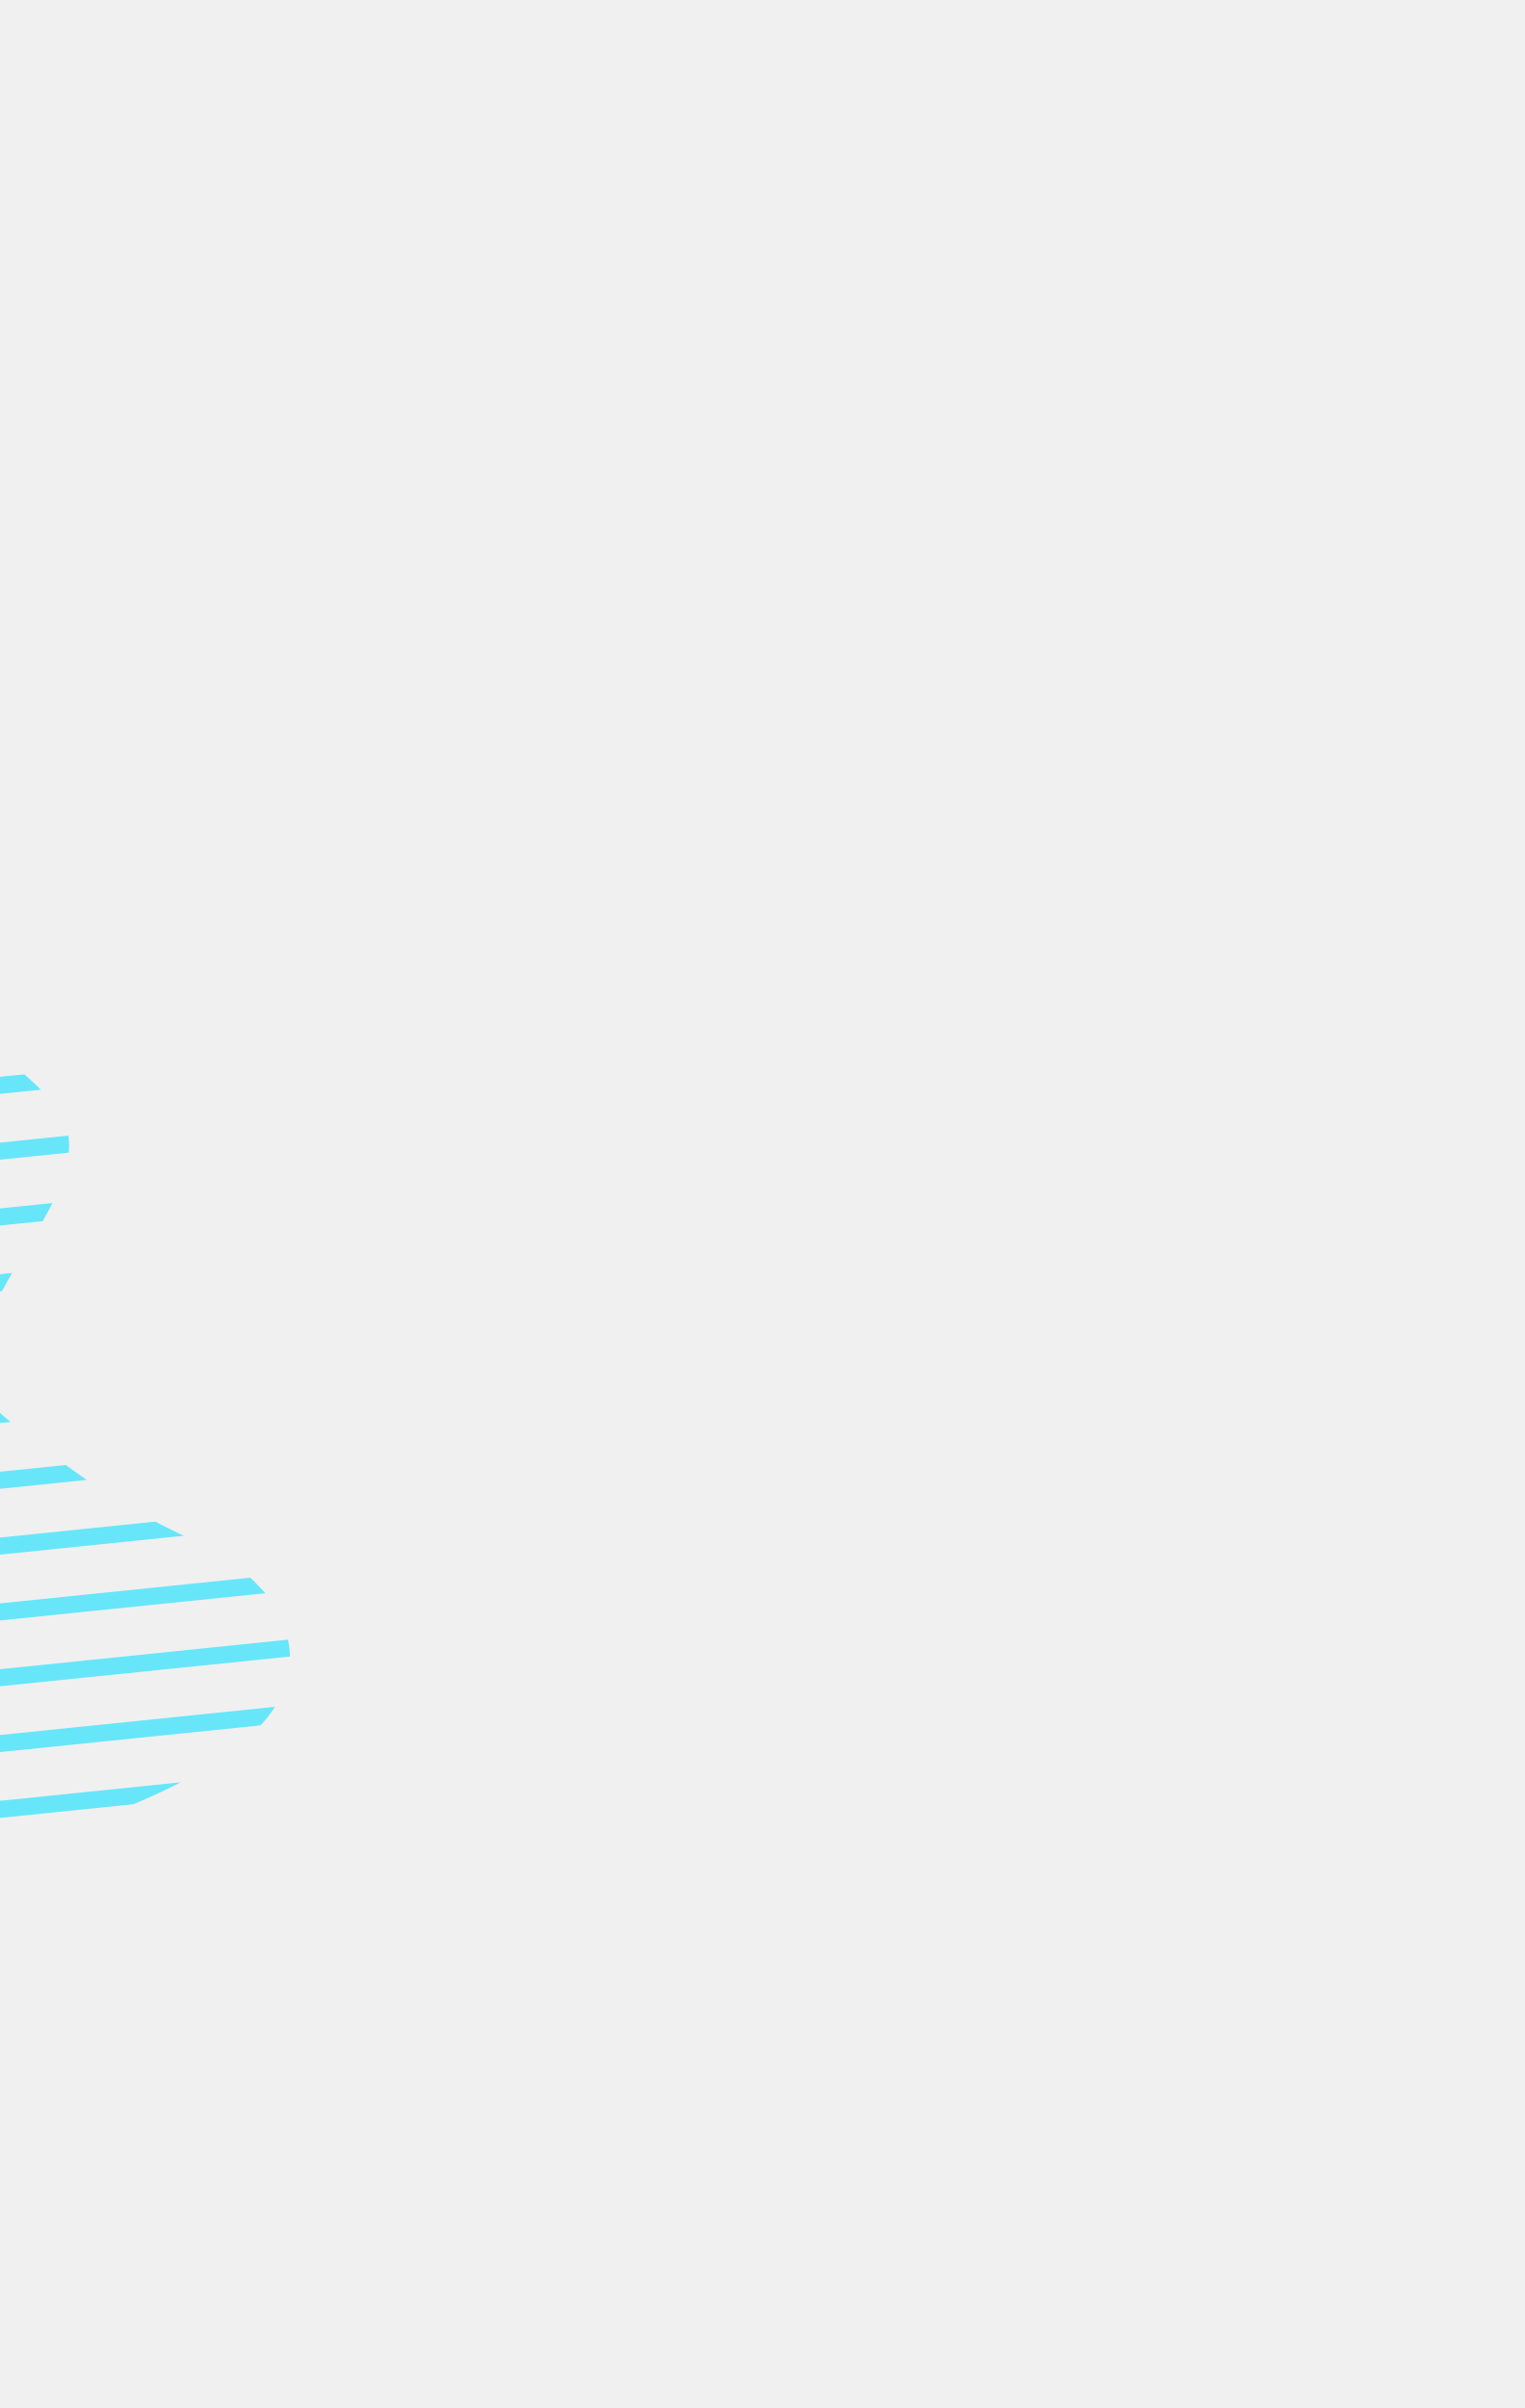
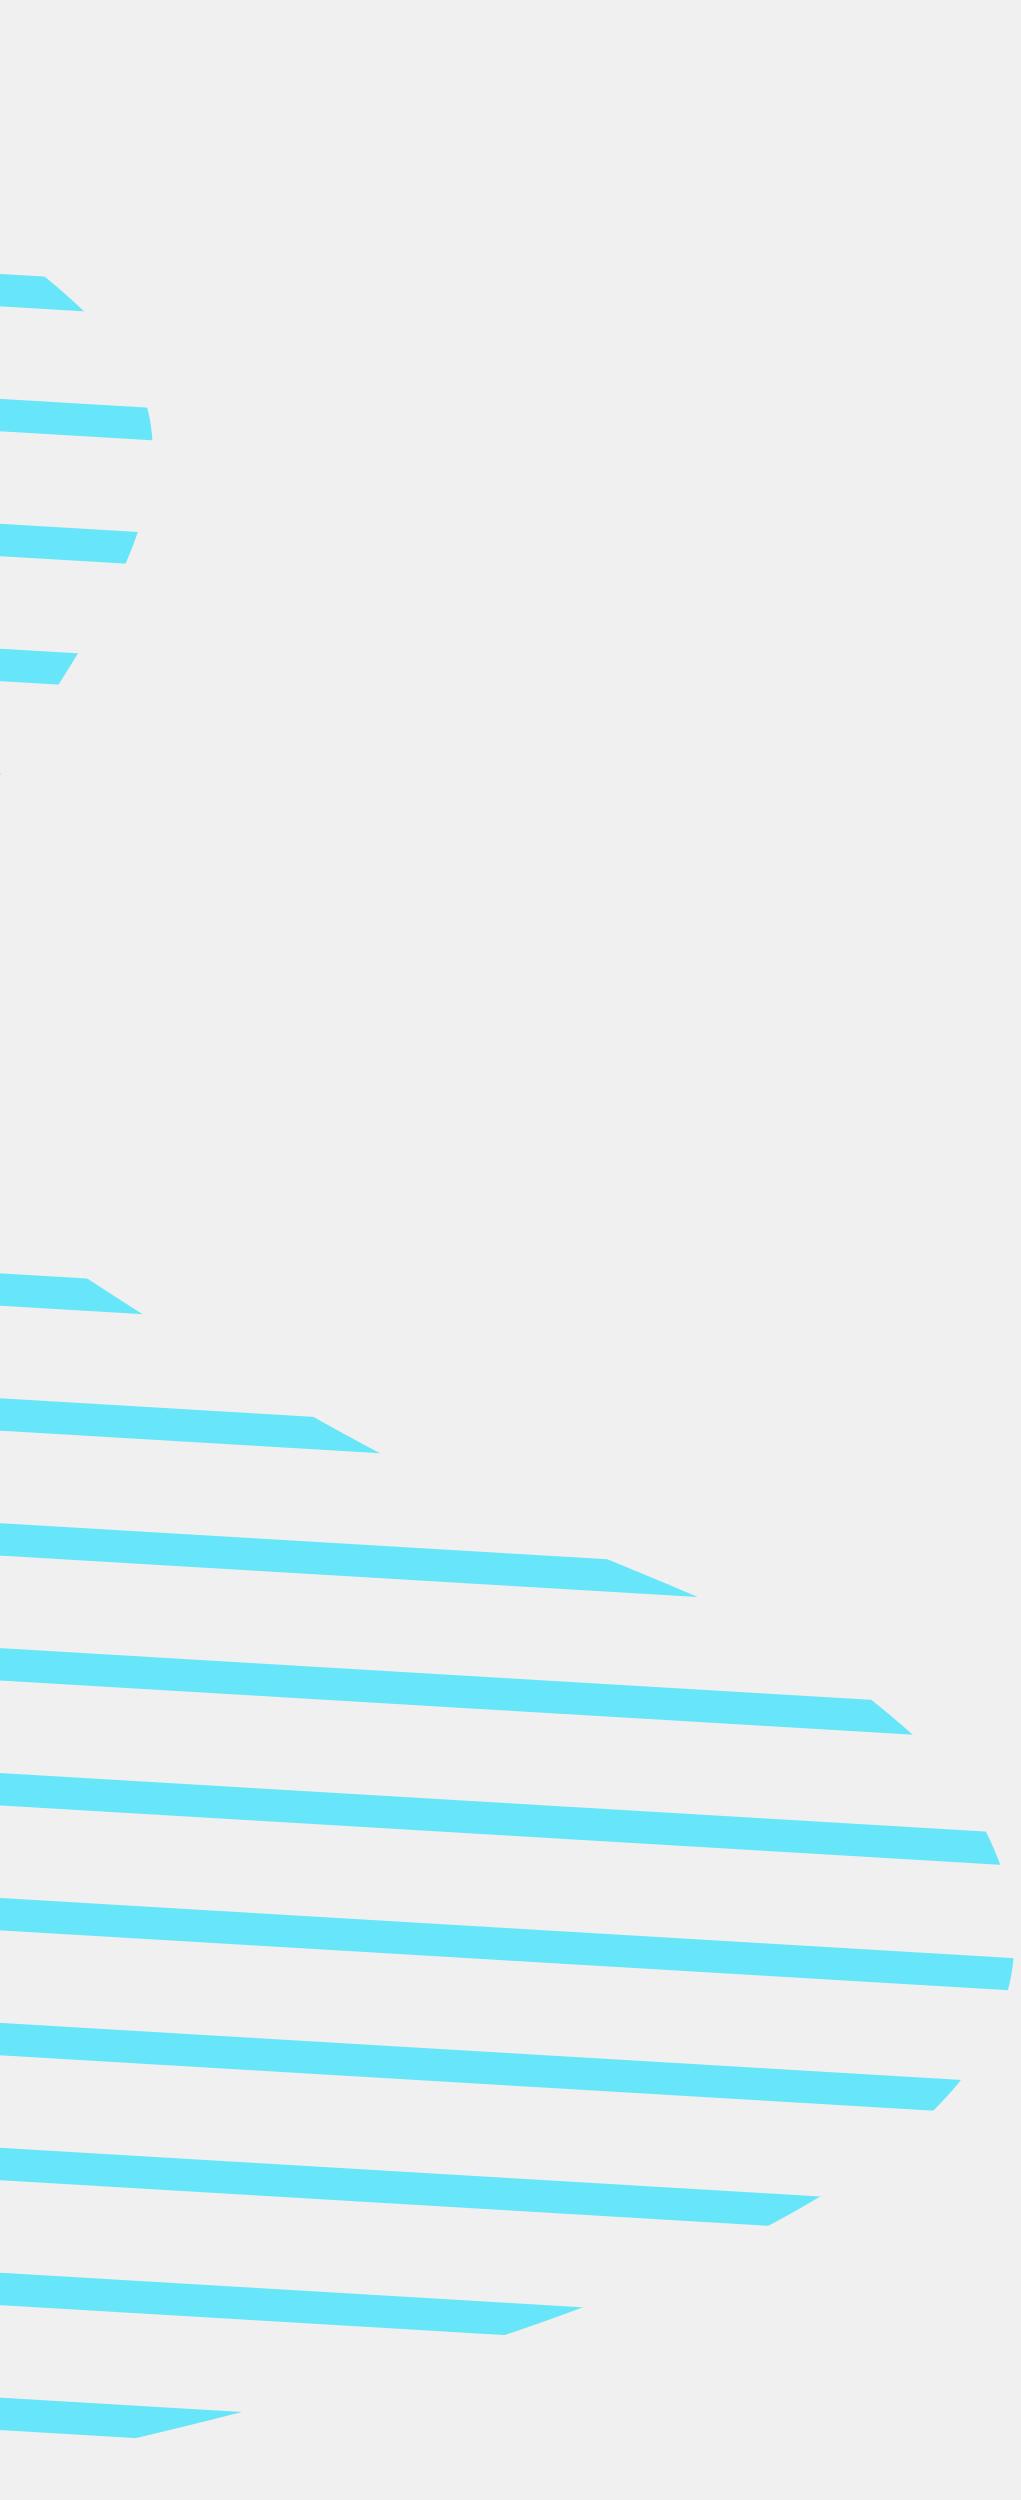
- <svg xmlns="http://www.w3.org/2000/svg" width="1262" height="1994" viewBox="0 0 1262 1994" fill="none">
-   <mask id="mask0_334_115371" style="mask-type:alpha" maskUnits="userSpaceOnUse" x="-502" y="200" width="743" height="1445">
-     <path d="M46.507 916.812C100.72 987.577 -71.854 1096.94 1.392 1171.33C148.768 1294.41 167.454 1258.11 223.982 1324.19C351.763 1525.22 -316.281 1586.45 -501.555 1644.35L-385.655 200.559C-324.244 272.947 -135.454 422.992 -103.888 486.726C-64.43 566.394 13.826 706.215 -225.539 697.166C-329.68 693.229 -21.26 828.356 46.507 916.812Z" fill="url(#paint0_linear_334_115371)" />
-   </mask>
-   <g mask="url(#mask0_334_115371)">
-     <path d="M147.398 1817.27L6.726 445.981" stroke="#67E6F9" stroke-width="1000" stroke-dasharray="14.07 40.15" />
+ <svg xmlns="http://www.w3.org/2000/svg" width="291" height="713" viewBox="0 0 291 713" fill="none">
+   <g clip-path="url(#clip0_485_170565)">
+     <mask id="mask0_485_170565" style="mask-type:alpha" maskUnits="userSpaceOnUse" x="-565" y="-626" width="855" height="1425">
+       <path d="M28.513 93.288C97.39 164.629 -97.797 268.288 -6.264 343.701C175.992 469.151 195.367 433.754 266.631 500.524C431.438 702.519 -350.185 745.858 -564.016 798.323L-531.487 -625.802C-454.024 -552.67 -221.1 -399.505 -179.375 -335.695C-127.219 -255.934 -25.085 -115.716 -307.376 -130.815C-430.192 -137.385 -57.584 4.111 28.513 93.288Z" fill="url(#paint0_linear_485_170565)" />
+     </mask>
+     <g mask="url(#mask0_485_170565)">
+       <path fill-rule="evenodd" clip-rule="evenodd" d="M869.989 1020.49L870.99 1025.18L-372.161 951.361L-373.163 946.679L869.989 1020.49ZM862.27 984.407L864.273 993.772L-378.879 919.956L-380.882 910.592L862.27 984.407ZM854.551 948.321L856.554 957.685L-386.598 883.87L-388.601 874.506L854.551 948.321ZM846.831 912.234L848.835 921.599L-394.317 847.784L-396.32 838.419L846.831 912.234ZM839.112 876.148L841.115 885.512L-402.036 811.697L-404.039 802.333L839.112 876.148ZM831.393 840.061L833.396 849.426L-409.755 775.611L-411.758 766.246L831.393 840.061ZM823.674 803.975L825.677 813.339L-417.474 739.524L-419.477 730.16L823.674 803.975ZM815.955 767.888L817.958 777.253L-425.193 703.438L-427.196 694.073L815.955 767.888ZM808.236 731.802L810.239 741.166L-432.912 667.351L-434.915 657.987L808.236 731.802ZM800.517 695.715L802.52 705.08L-440.631 631.265L-442.635 621.9L800.517 695.715ZM792.798 659.629L794.801 668.993L-448.351 595.178L-450.354 585.814L792.798 659.629ZM785.079 623.543L787.082 632.907L-456.07 559.092L-458.073 549.727L785.079 623.543ZM777.359 587.456L779.363 596.82L-463.789 523.005L-465.792 513.641L777.359 587.456ZM769.64 551.37L771.643 560.734L-471.508 486.919L-473.511 477.554L769.64 551.37ZM761.921 515.283L763.924 524.647L-479.227 450.832L-481.23 441.468L761.921 515.283ZM754.202 479.197L756.205 488.561L-486.946 414.746L-488.949 405.381L754.202 479.197ZM746.483 443.11L748.486 452.475L-494.665 378.659L-496.668 369.295L746.483 443.11ZM738.764 407.024L740.767 416.388L-502.384 342.573L-504.387 333.209L738.764 407.024ZM731.045 370.937L733.048 380.302L-510.103 306.486L-512.106 297.122L731.045 370.937ZM723.326 334.851L725.329 344.215L-517.822 270.4L-519.826 261.036L723.326 334.851ZM715.607 298.764L717.61 308.129L-525.542 234.314L-527.545 224.949L715.607 298.764ZM707.887 262.678L709.89 272.042L-533.261 198.227L-535.264 188.863L707.887 262.678ZM700.168 226.591L702.171 235.956L-540.98 162.14L-542.983 152.776L700.168 226.591ZM692.449 190.505L694.452 199.869L-548.699 126.054L-550.702 116.69L692.449 190.505ZM684.73 154.418L686.733 163.783L-556.418 89.968L-558.421 80.603L684.73 154.418ZM677.011 118.332L679.014 127.696L-564.137 53.881L-566.14 44.517L677.011 118.332ZM669.292 82.245L671.295 91.61L-571.856 17.795L-573.859 8.43L669.292 82.245ZM661.573 46.159L663.576 55.523L-579.575 -18.292L-581.578 -27.656L661.573 46.159ZM653.854 10.072L655.857 19.437L-587.295 -54.378L-589.298 -63.743L653.854 10.072ZM646.135 -26.014L648.138 -16.65L-595.014 -90.465L-597.017 -99.829L646.135 -26.014ZM638.415 -62.1L640.419 -52.736L-602.733 -126.551L-604.736 -135.916L638.415 -62.1ZM630.696 -98.187L632.7 -88.823L-610.452 -162.638L-612.455 -172.002L630.696 -98.187ZM622.977 -134.274L624.98 -124.909L-618.171 -198.724L-620.174 -208.089L622.977 -134.274ZM615.258 -170.36L617.261 -160.995L-625.89 -234.811L-627.893 -244.175L615.258 -170.36ZM607.539 -206.446L609.542 -197.082L-633.609 -270.897L-635.612 -280.262L607.539 -206.446ZM599.82 -242.533L601.823 -233.168L-641.328 -306.984L-643.331 -316.348L599.82 -242.533ZM592.101 -278.619L594.104 -269.255L-649.047 -343.07L-651.05 -352.434L592.101 -278.619ZM584.382 -314.706L586.385 -305.341L-656.766 -379.157L-658.77 -388.521L584.382 -314.706ZM577.664 -346.11L578.666 -341.428L-664.486 -415.243L-665.487 -419.925L577.664 -346.11Z" fill="#67E6F9" />
+     </g>
  </g>
  <defs>
-     <linearGradient id="paint0_linear_334_115371" x1="12.367" y1="1070.46" x2="96.005" y2="220.659" gradientUnits="userSpaceOnUse">
+     <linearGradient id="paint0_linear_485_170565" x1="-0.606" y1="244.284" x2="85.922" y2="-588.431" gradientUnits="userSpaceOnUse">
      <stop stop-color="#BB5EB3" />
      <stop offset="0.26" stop-color="#522BB1" />
      <stop offset="1" stop-color="#AC5691" />
    </linearGradient>
+     <clipPath id="clip0_485_170565">
+       <rect width="291" height="713" fill="white" />
+     </clipPath>
  </defs>
</svg>
